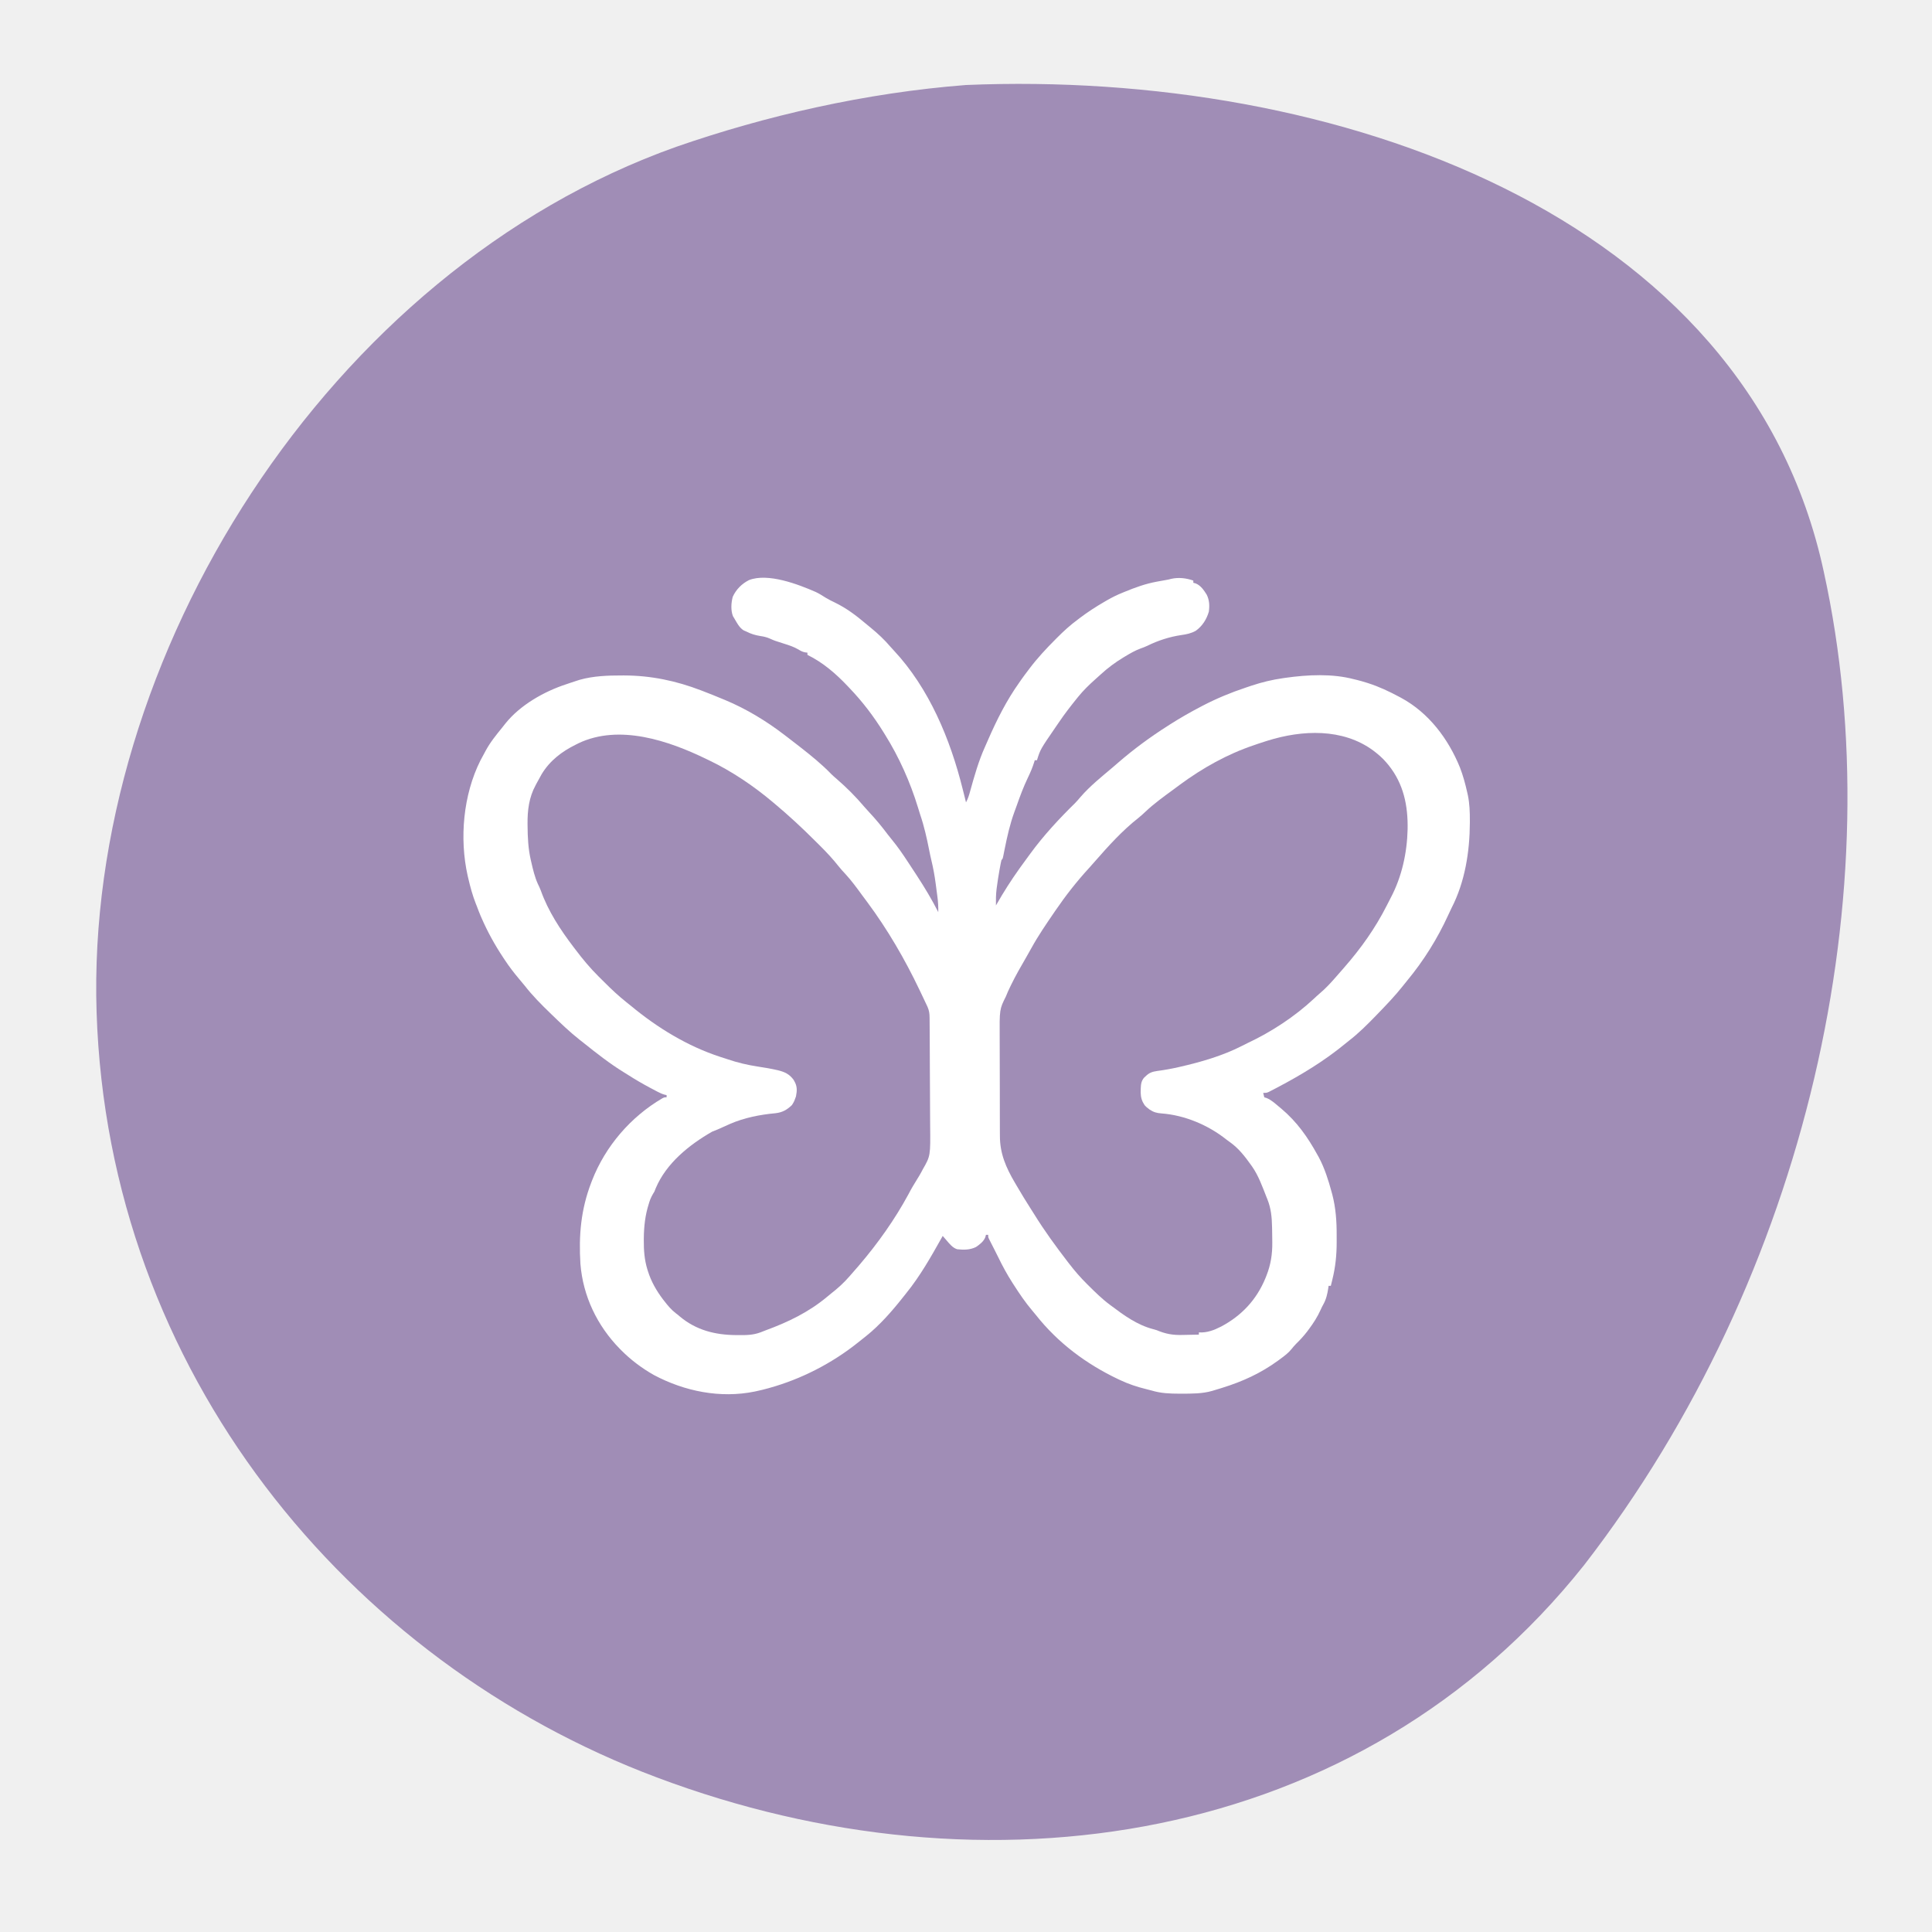
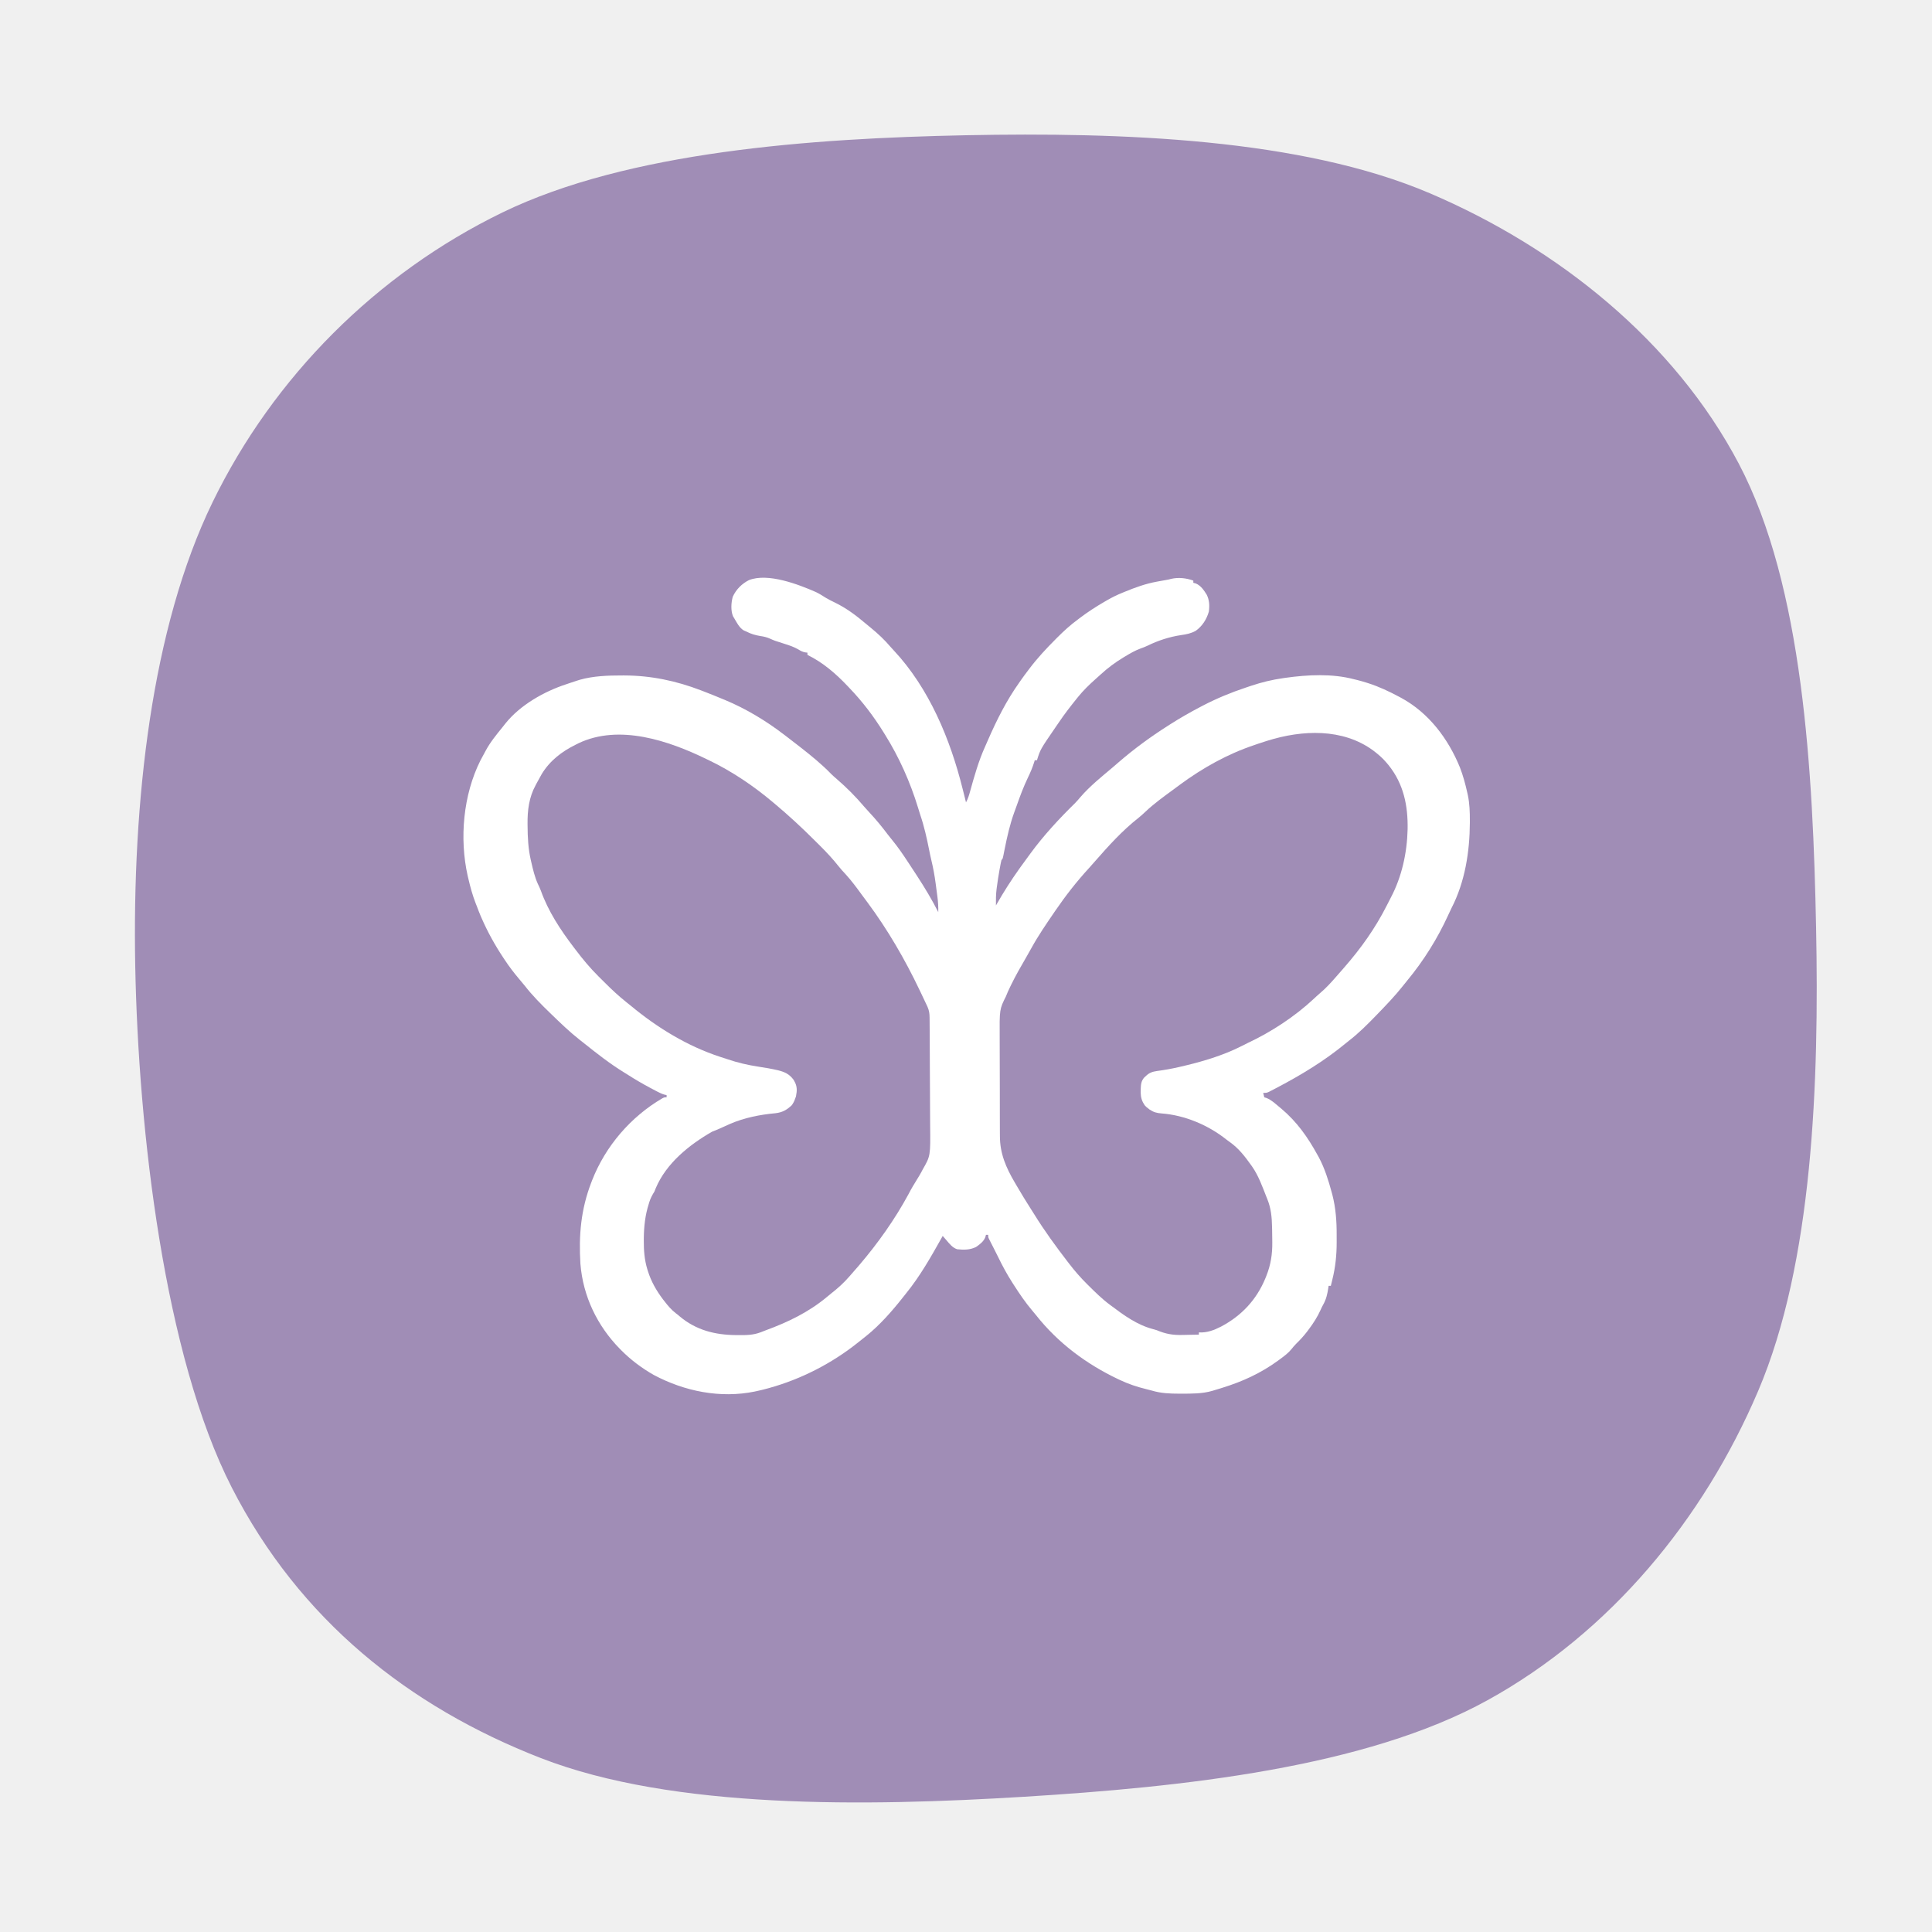
<svg xmlns="http://www.w3.org/2000/svg" viewBox="0 0 500 500">
-   <path d="M250,22 C345,18 452,55 472,148 C490,230 468,330 410,405 C352,478 255,492 170,460 C90,430 28,355 25,262 C22,170 85,70 175,38 C198,30 224,24 250,22 Z" fill="#A08DB6" />
+   <path d="M35,250 C34.2,207.5 39.2,162.5 55,130 C70.8,97.5 97.5,70.8 130,55 C162.5,39.2 210,35.8 250,35 C290,34.2 336.7,35.8 370,50 C403.3,64.2 433.3,88.3 450,120 C466.7,151.7 469.2,200 470,240 C470.8,280 469.2,326.7 455,360 C440.8,393.3 416.7,422.5 385,440 C353.3,457.5 305.8,462.5 265,465 C224.2,467.5 174.2,468.3 140,455 C105.8,441.7 77.5,419.2 60,385 C42.5,350.8 35.8,292.5 35,250 Z" fill="#A08DB6" />
  <g transform="translate(250,255) scale(0.28698) translate(-623.00,-628.00)">
    <path fill="#FFFFFF" d="M0 0 C3.106 1.475 5.989 3.301 8.887 5.141 C11.617 6.795 14.405 8.169 17.282 9.543 C27.462 14.499 36.341 21.133 44.944 28.436 C46.506 29.752 48.086 31.043 49.669 32.332 C56.148 37.65 61.992 43.131 67.415 49.521 C68.331 50.58 69.285 51.604 70.243 52.625 C102.255 86.866 121.265 132.842 132.407 177.668 C132.754 179.046 133.101 180.423 133.45 181.801 C134.111 184.421 134.763 187.043 135.407 189.668 C137.149 186.488 138.162 183.275 139.094 179.793 C142.886 166.155 146.787 152.256 152.651 139.346 C153.564 137.32 154.445 135.281 155.329 133.242 C163.232 115.165 171.954 97.784 183.407 81.668 C184.055 80.735 184.704 79.801 185.352 78.867 C187.306 76.084 189.346 73.373 191.407 70.668 C191.816 70.122 192.225 69.576 192.647 69.013 C199.812 59.528 207.774 51.008 216.157 42.605 C216.646 42.113 217.136 41.62 217.64 41.112 C223.588 35.14 229.601 29.662 236.407 24.668 C236.969 24.241 237.532 23.813 238.112 23.373 C245.222 17.981 252.628 13.209 260.344 8.73 C260.74 8.5 260.74 8.5 262.746 7.335 C267.2 4.795 271.647 2.567 276.407 0.668 C277.073 0.392 277.74 0.116 278.427 -0.168 C287.952 -4.091 297.263 -7.479 307.407 -9.332 C307.919 -9.428 308.431 -9.524 308.959 -9.623 C311.325 -10.067 313.693 -10.495 316.067 -10.902 C318.407 -11.332 318.407 -11.332 320.383 -11.875 C327.089 -13.39 334.002 -12.609 340.407 -10.332 C340.407 -9.672 340.407 -9.012 340.407 -8.332 C341.108 -8.146 341.809 -7.961 342.532 -7.769 C347.089 -5.931 349.914 -1.704 352.454 2.332 C354.92 7.24 355.141 12.281 354.407 17.668 C352.411 24.579 348.545 30.699 342.665 34.918 C338.412 37.318 334.266 38.143 329.465 38.816 C318.941 40.376 308.519 43.735 298.997 48.457 C296.899 49.438 294.883 50.213 292.704 50.973 C287.714 52.817 283.263 55.425 278.719 58.168 C278.283 58.431 277.846 58.693 277.396 58.964 C269.985 63.444 263.271 68.422 256.898 74.296 C255.347 75.723 253.774 77.122 252.196 78.519 C246.521 83.579 241.184 88.734 236.407 94.668 C235.996 95.177 235.585 95.687 235.161 96.211 C229.652 103.062 224.268 109.974 219.355 117.268 C218.261 118.883 217.15 120.486 216.04 122.09 C202.427 141.937 202.427 141.937 199.407 151.668 C198.747 151.668 198.087 151.668 197.407 151.668 C197.339 151.906 197.339 151.906 196.997 153.109 C195.443 158.16 193.452 162.793 191.157 167.543 C187.295 175.607 184.199 183.884 181.239 192.315 C180.46 194.516 179.655 196.706 178.844 198.894 C174.99 209.573 172.564 220.432 170.322 231.539 C170.262 231.837 170.262 231.837 169.955 233.347 C169.727 234.479 169.502 235.612 169.282 236.745 C168.517 240.558 168.517 240.558 167.407 241.668 C167.137 242.669 166.918 243.685 166.723 244.703 C166.601 245.34 166.479 245.977 166.353 246.633 C166.226 247.325 166.1 248.017 165.969 248.731 C165.838 249.443 165.707 250.155 165.571 250.889 C164.664 255.946 163.88 261.011 163.219 266.106 C163.136 266.73 163.052 267.355 162.966 267.998 C162.366 272.897 162.324 277.737 162.407 282.668 C162.652 282.237 162.897 281.806 163.15 281.361 C169.404 270.421 176.093 259.929 183.407 249.668 C183.775 249.15 184.144 248.632 184.524 248.099 C186.467 245.38 188.435 242.681 190.425 239.997 C191.45 238.61 192.464 237.215 193.477 235.82 C205.433 219.481 219.298 204.535 233.739 190.371 C235.453 188.621 237.019 186.794 238.594 184.918 C247.192 174.958 257.695 166.581 267.714 158.107 C269.312 156.748 270.897 155.375 272.477 153.996 C286.555 141.778 301.677 130.661 317.407 120.668 C318.073 120.241 318.739 119.814 319.425 119.374 C328.508 113.58 337.797 108.274 347.344 103.293 C347.817 103.046 348.289 102.799 348.776 102.544 C361.43 95.952 374.286 90.646 387.825 86.133 C389.405 85.606 390.984 85.074 392.563 84.541 C402.064 81.356 411.483 79.078 421.407 77.668 C422.044 77.575 422.681 77.482 423.337 77.386 C443.491 74.548 465.588 73.41 485.407 78.668 C486.366 78.896 487.325 79.124 488.313 79.359 C491.044 80.046 493.72 80.826 496.407 81.668 C496.665 81.749 496.665 81.749 497.974 82.159 C507.948 85.344 517.19 89.725 526.407 94.668 C526.902 94.932 527.397 95.197 527.907 95.469 C552.765 108.948 570.351 132.417 580.833 158.192 C583.662 165.472 585.701 173.054 587.407 180.668 C587.598 181.507 587.79 182.346 587.987 183.211 C589.568 190.874 589.807 198.366 589.782 206.168 C589.781 206.504 589.781 206.504 589.779 208.201 C589.668 234.219 585.342 261.522 573.308 284.863 C572.218 287.046 571.207 289.26 570.196 291.481 C560.492 312.652 548.159 332.401 533.301 350.375 C532.005 351.943 530.734 353.516 529.481 355.117 C522.359 364.142 514.391 372.411 506.407 380.668 C506.058 381.029 505.708 381.39 505.348 381.763 C497.479 389.889 489.591 397.807 480.623 404.721 C479.448 405.636 478.296 406.581 477.145 407.527 C458.307 423.007 437.902 435.329 416.407 446.668 C415.946 446.912 415.485 447.156 415.011 447.407 C413.65 448.123 412.286 448.829 410.918 449.531 C410.123 449.943 409.327 450.354 408.507 450.779 C406.407 451.668 406.407 451.668 403.407 451.668 C403.737 452.988 404.067 454.308 404.407 455.668 C405.064 455.866 405.722 456.065 406.399 456.269 C410.665 457.987 414.034 461.13 417.532 464.043 C418.284 464.668 419.037 465.293 419.812 465.937 C433.928 477.856 443.573 491.581 452.407 507.668 C452.797 508.364 453.188 509.06 453.59 509.777 C458.832 519.608 462.262 530.515 465.157 541.231 C465.355 541.948 465.554 542.666 465.758 543.405 C468.886 555.488 469.743 567.693 469.668 580.13 C469.657 582.233 469.668 584.336 469.68 586.439 C469.692 597.85 468.567 608.958 465.782 620.043 C465.715 620.321 465.715 620.321 465.375 621.731 C465.058 623.044 464.733 624.356 464.407 625.668 C463.747 625.668 463.087 625.668 462.407 625.668 C462.309 626.369 462.211 627.071 462.11 627.793 C461.259 633.192 460.268 637.716 457.579 642.539 C456.407 644.668 456.407 644.668 455.235 647.266 C452.33 653.704 448.699 659.323 444.469 664.981 C443.979 665.638 443.49 666.295 442.985 666.973 C439.933 670.958 436.657 674.512 433.055 678.004 C431.555 679.519 430.243 681.066 428.93 682.742 C426.078 686.245 422.657 688.819 419.032 691.481 C418.331 691.998 417.631 692.516 416.909 693.049 C401.221 704.475 384.875 711.949 366.407 717.668 C365.787 717.862 365.167 718.055 364.529 718.255 C362.7 718.821 360.867 719.373 359.032 719.918 C358.497 720.081 357.963 720.244 357.413 720.413 C348.402 723.008 339.019 722.908 329.719 722.918 C329.408 722.918 329.408 722.918 327.832 722.921 C319.284 722.912 311.227 722.611 302.987 720.13 C301.226 719.615 299.453 719.182 297.668 718.754 C289.558 716.778 281.958 714.22 274.407 710.668 C274.105 710.526 274.105 710.526 272.576 709.809 C243.822 696.162 218.291 677.093 198.495 652.025 C197.419 650.683 196.316 649.368 195.2 648.059 C188.944 640.684 183.619 632.805 178.407 624.668 C178.224 624.385 178.224 624.385 177.3 622.956 C172.44 615.406 168.253 607.66 164.344 599.582 C163.313 597.476 162.255 595.386 161.192 593.297 C160.822 592.568 160.452 591.838 160.071 591.087 C159.348 589.664 158.623 588.242 157.895 586.821 C157.57 586.178 157.245 585.534 156.911 584.871 C156.62 584.3 156.329 583.73 156.03 583.142 C155.407 581.668 155.407 581.668 155.407 579.668 C154.747 579.668 154.087 579.668 153.407 579.668 C153.221 580.369 153.036 581.071 152.844 581.793 C151.266 585.749 147.843 588.32 144.407 590.668 C138.872 593.371 133.396 593.304 127.407 592.668 C123.132 591.255 120.615 587.83 117.739 584.512 C117.113 583.792 116.488 583.072 115.844 582.33 C115.369 581.782 114.895 581.233 114.407 580.668 C114.256 580.936 114.256 580.936 113.496 582.294 C103.801 599.549 94.059 616.827 81.56 632.243 C80.452 633.612 79.363 634.993 78.278 636.379 C68.588 648.623 57.678 661.074 45.469 670.856 C45.01 671.224 44.551 671.593 44.078 671.973 C43.068 672.779 42.054 673.582 41.039 674.382 C39.917 675.266 38.799 676.155 37.685 677.048 C14.566 695.495 -13.094 709.731 -41.593 717.668 C-42.089 717.808 -42.585 717.949 -43.095 718.093 C-46.572 719.065 -50.063 719.915 -53.593 720.668 C-54.083 720.774 -54.572 720.88 -55.076 720.989 C-86.136 727.36 -118.444 720.797 -146.093 706.082 C-156.819 700.017 -166.92 692.435 -175.593 683.668 C-175.996 683.263 -176.398 682.858 -176.812 682.44 C-197.173 661.644 -209.97 635.047 -212.308 605.887 C-213.894 580.193 -211.904 556.928 -202.593 532.668 C-202.332 531.984 -202.07 531.3 -201.801 530.595 C-189.719 499.678 -166.979 473.252 -138.378 456.523 C-136.593 455.668 -136.593 455.668 -134.593 455.668 C-134.593 455.008 -134.593 454.348 -134.593 453.668 C-134.881 453.606 -134.881 453.606 -136.338 453.293 C-138.66 452.65 -140.551 451.781 -142.683 450.664 C-143.461 450.257 -144.239 449.85 -145.041 449.431 C-145.862 448.993 -146.684 448.556 -147.531 448.106 C-148.38 447.656 -149.228 447.206 -150.103 446.743 C-156.618 443.259 -162.949 439.561 -169.168 435.575 C-170.538 434.703 -171.918 433.851 -173.304 433.004 C-185.864 425.274 -197.508 416.125 -209.015 406.926 C-210.442 405.789 -211.877 404.663 -213.316 403.539 C-222.247 396.488 -230.421 388.57 -238.593 380.668 C-238.774 380.493 -238.774 380.493 -239.688 379.61 C-247.779 371.774 -255.606 363.91 -262.525 355.014 C-264.108 353.019 -265.762 351.087 -267.412 349.147 C-272.161 343.543 -276.555 337.811 -280.593 331.668 C-281.029 331.015 -281.465 330.361 -281.914 329.688 C-289.585 318.135 -296.06 306.385 -301.593 293.668 C-301.82 293.149 -302.046 292.63 -302.279 292.096 C-303.473 289.317 -304.546 286.505 -305.593 283.668 C-305.982 282.69 -306.371 281.712 -306.761 280.734 C-309.572 273.502 -311.583 266.16 -313.343 258.606 C-313.449 258.163 -313.449 258.163 -313.982 255.923 C-321.543 222.107 -318.009 182.9 -302.531 151.981 C-301.252 149.523 -299.933 147.092 -298.593 144.668 C-298.342 144.199 -298.092 143.73 -297.834 143.247 C-293.72 135.573 -288.288 128.905 -282.812 122.173 C-281.839 120.972 -280.885 119.756 -279.937 118.535 C-266.634 101.906 -245.08 89.708 -225.149 83.179 C-223.758 82.722 -222.375 82.245 -220.992 81.766 C-218.868 81.032 -216.738 80.336 -214.593 79.668 C-214.303 79.576 -214.303 79.576 -212.832 79.113 C-200.665 75.682 -187.535 75.223 -174.968 75.231 C-174.267 75.23 -173.566 75.23 -172.844 75.229 C-148.706 75.308 -126.065 80.043 -103.593 88.668 C-103.123 88.848 -102.653 89.028 -102.168 89.213 C-95.937 91.603 -89.749 94.089 -83.593 96.668 C-83.296 96.79 -83.296 96.79 -81.794 97.406 C-62.957 105.249 -44.758 116.243 -28.593 128.668 C-27.526 129.479 -26.458 130.291 -25.39 131.102 C-22.108 133.603 -18.847 136.13 -15.593 138.668 C-15.157 139.008 -14.72 139.348 -14.27 139.698 C-4.504 147.327 5.258 155.197 13.868 164.125 C15.478 165.739 17.165 167.197 18.907 168.668 C27.743 176.294 36.161 184.741 43.684 193.668 C45.063 195.268 46.466 196.816 47.911 198.356 C54.05 204.902 59.641 211.679 65.017 218.862 C66.38 220.634 67.787 222.366 69.201 224.097 C73.898 229.864 78.074 235.893 82.157 242.106 C82.854 243.16 83.551 244.215 84.249 245.269 C86.312 248.395 88.362 251.53 90.407 254.668 C90.706 255.126 91.005 255.584 91.313 256.056 C98.225 266.659 104.671 277.381 110.407 288.668 C110.504 283.999 110.261 279.505 109.637 274.879 C109.596 274.566 109.596 274.566 109.39 272.985 C109.216 271.668 109.04 270.352 108.862 269.037 C108.598 267.07 108.345 265.101 108.092 263.133 C107.141 255.899 105.87 248.847 104.145 241.759 C103.416 238.757 102.791 235.742 102.196 232.711 C100.041 221.837 97.679 211.207 94.082 200.701 C93.364 198.54 92.711 196.366 92.063 194.184 C85.165 171.531 74.981 148.75 62.407 128.668 C61.985 127.984 61.563 127.301 61.128 126.596 C52.144 112.108 42.192 98.977 30.407 86.668 C29.876 86.104 29.345 85.541 28.797 84.96 C18.118 73.663 6.459 63.561 -7.593 56.668 C-7.593 56.008 -7.593 55.348 -7.593 54.668 C-8.274 54.586 -8.954 54.503 -9.656 54.418 C-12.015 53.956 -13.683 53.085 -15.714 51.812 C-19.818 49.413 -24.071 48.013 -28.593 46.605 C-37.291 43.855 -37.291 43.855 -41.312 42.047 C-44.216 40.759 -46.933 40.114 -50.093 39.668 C-54.67 38.909 -58.48 37.784 -62.593 35.668 C-63.439 35.297 -64.284 34.925 -65.156 34.543 C-69.064 32.123 -71.314 27.525 -73.593 23.668 C-73.783 23.355 -73.783 23.355 -74.746 21.773 C-76.825 16.609 -76.399 9.613 -74.941 4.285 C-71.911 -2.347 -66.766 -7.504 -60.281 -10.77 C-43.169 -17.43 -15.988 -7 0 0 Z " transform="translate(487.5933,273.332)" />
    <path fill="#A08DB6" d="M0 0 C4.291 3.27 8.292 6.595 11.77 10.742 C12.401 11.482 13.031 12.222 13.68 12.984 C27.461 30.047 31.411 49.788 31.02 71.081 C30.518 92.28 25.808 113.886 15.826 132.739 C14.588 135.087 13.395 137.455 12.2 139.824 C1.709 160.488 -11.002 178.32 -26.23 195.742 C-26.898 196.512 -27.566 197.283 -28.234 198.054 C-29.889 199.959 -31.558 201.851 -33.23 203.742 C-33.4 203.937 -33.4 203.937 -34.263 204.928 C-38.648 209.96 -43.057 214.69 -48.179 218.996 C-49.951 220.504 -51.642 222.069 -53.331 223.668 C-70.803 239.996 -91.81 253.74 -113.387 263.862 C-115.112 264.686 -116.808 265.55 -118.503 266.433 C-135.854 275.282 -155.36 280.918 -174.292 285.242 C-174.549 285.301 -174.549 285.301 -175.851 285.599 C-182.165 287.026 -188.484 288.165 -194.902 289.004 C-199.194 289.603 -202.187 290.647 -205.23 293.742 C-205.434 293.923 -205.434 293.923 -206.468 294.843 C-209.169 297.87 -209.502 300.954 -209.644 304.869 C-209.652 305.487 -209.659 306.105 -209.667 306.742 C-209.677 307.335 -209.688 307.929 -209.698 308.54 C-209.613 312.86 -208.619 316.128 -206.23 319.742 C-204.765 321.351 -204.765 321.351 -203.292 322.492 C-202.809 322.878 -202.325 323.265 -201.827 323.664 C-198.13 326.158 -195.293 326.95 -190.901 327.272 C-170.013 328.833 -148.84 337.751 -132.477 350.768 C-131.249 351.727 -129.994 352.631 -128.722 353.531 C-121.113 359.046 -115.659 366.137 -110.23 373.742 C-109.921 374.172 -109.611 374.602 -109.293 375.045 C-103.431 383.404 -99.963 393.313 -96.23 402.742 C-95.989 403.333 -95.749 403.924 -95.501 404.534 C-92.136 412.891 -91.39 420.829 -91.23 429.742 C-91.209 430.678 -91.189 431.613 -91.168 432.578 C-91.114 435.19 -91.079 437.802 -91.056 440.414 C-91.047 441.447 -91.035 442.479 -91.021 443.512 C-90.89 454.066 -92.392 463.732 -96.292 473.554 C-96.596 474.322 -96.9 475.09 -97.213 475.881 C-105.199 495.255 -118.611 509.587 -137.009 519.396 C-143.477 522.7 -149.875 525.201 -157.23 524.742 C-157.23 525.402 -157.23 526.062 -157.23 526.742 C-160.874 526.842 -164.516 526.914 -168.161 526.961 C-169.396 526.981 -170.63 527.008 -171.864 527.043 C-180.667 527.287 -187.111 526.169 -195.23 522.742 C-196.364 522.388 -197.505 522.055 -198.655 521.757 C-212.892 517.981 -224.598 509.509 -236.23 500.742 C-236.684 500.406 -237.137 500.071 -237.605 499.726 C-244.598 494.524 -250.744 488.432 -256.917 482.304 C-257.319 481.908 -257.721 481.511 -258.136 481.102 C-263.978 475.319 -269.223 469.259 -274.23 462.742 C-274.732 462.093 -275.235 461.444 -275.753 460.776 C-286.266 447.111 -296.53 433.025 -305.604 418.356 C-306.923 416.226 -308.27 414.114 -309.625 412.007 C-313.374 406.171 -316.965 400.252 -320.465 394.262 C-321.356 392.739 -322.256 391.221 -323.156 389.703 C-331.136 376.136 -336.697 363.474 -336.65 347.446 C-336.657 346.245 -336.666 345.045 -336.675 343.844 C-336.697 340.613 -336.7 337.381 -336.699 334.15 C-336.699 331.436 -336.707 328.723 -336.715 326.01 C-336.735 319.599 -336.738 313.189 -336.731 306.778 C-336.724 300.201 -336.747 293.625 -336.784 287.048 C-336.815 281.369 -336.826 275.691 -336.822 270.012 C-336.82 266.635 -336.825 263.258 -336.85 259.881 C-337.03 233.328 -337.03 233.328 -331.23 221.742 C-330.63 220.319 -330.034 218.893 -329.449 217.464 C-328.885 216.24 -328.312 215.02 -327.73 213.804 C-327.567 213.461 -327.567 213.461 -326.743 211.725 C-322.42 202.816 -317.441 194.253 -312.493 185.681 C-311.005 183.102 -309.54 180.513 -308.109 177.902 C-302.155 167.086 -295.189 156.926 -288.23 146.742 C-287.703 145.968 -287.176 145.195 -286.634 144.398 C-277.367 130.846 -267.31 117.975 -256.195 105.886 C-254.4 103.928 -252.653 101.939 -250.917 99.929 C-238.814 86.081 -226.287 72.218 -211.804 60.824 C-209.62 59.093 -207.593 57.244 -205.572 55.327 C-197.85 48.022 -189.275 41.815 -180.706 35.555 C-178.484 33.932 -176.279 32.286 -174.073 30.64 C-153.921 15.801 -131.465 3.201 -107.709 -4.76 C-106.464 -5.179 -105.225 -5.615 -103.987 -6.055 C-101.748 -6.839 -99.496 -7.556 -97.23 -8.258 C-96.627 -8.449 -96.025 -8.64 -95.404 -8.837 C-64.021 -18.66 -27.485 -20.255 0 0 Z " transform="translate(990.2297,416.2583)" />
    <path fill="#A08DB6" d="M0 0 C0.75 0.357 1.499 0.715 2.272 1.083 C22.861 10.97 42.568 24.265 60 39 C60.285 39.238 60.285 39.238 61.725 40.442 C74.172 50.867 86.041 61.854 97.519 73.334 C99.192 75.004 100.872 76.666 102.553 78.328 C108.415 84.16 113.946 90.093 119.061 96.593 C121.025 99.078 123.147 101.376 125.312 103.688 C130.829 109.699 135.605 116.266 140.417 122.844 C141.976 124.967 143.551 127.078 145.129 129.188 C163.306 153.685 178.879 180.476 192 208 C192.358 208.749 192.717 209.497 193.086 210.268 C194.882 214.023 196.667 217.782 198.434 221.551 C198.713 222.145 198.992 222.74 199.279 223.353 C200.755 226.726 201.133 229.36 201.161 233.081 C201.163 233.337 201.163 233.337 201.176 234.629 C201.192 236.339 201.2 238.05 201.209 239.761 C201.218 240.988 201.228 242.215 201.238 243.443 C201.27 247.477 201.29 251.512 201.309 255.547 C201.312 256.235 201.315 256.924 201.319 257.633 C201.349 264.137 201.376 270.641 201.393 277.145 C201.415 285.435 201.457 293.724 201.526 302.014 C201.574 307.857 201.598 313.7 201.605 319.543 C201.61 323.025 201.625 326.505 201.665 329.986 C201.971 357.837 201.971 357.837 195 370 C194.538 370.873 194.076 371.747 193.6 372.647 C192.471 374.735 191.262 376.74 190 378.75 C189.121 380.195 188.243 381.64 187.367 383.086 C186.954 383.762 186.542 384.439 186.116 385.136 C184.696 387.508 183.407 389.925 182.125 392.375 C169.94 414.918 154.622 436.528 138 456 C137.641 456.423 137.282 456.845 136.913 457.281 C135.513 458.923 134.097 460.546 132.656 462.152 C131.406 463.547 130.183 464.953 128.969 466.379 C123.903 472.26 118.452 477.183 112.334 481.947 C111.093 482.927 109.881 483.931 108.676 484.953 C92.059 498.834 73.332 507.812 53.136 515.211 C51.725 515.732 50.324 516.279 48.935 516.854 C42.156 519.47 35.664 519.513 28.5 519.438 C28.191 519.436 28.191 519.436 26.628 519.427 C7.723 519.278 -9.304 515.004 -24.062 502.66 C-24.702 502.112 -25.341 501.565 -26 501 C-26.578 500.566 -27.155 500.131 -27.75 499.684 C-31.818 496.529 -34.923 492.793 -38.062 488.75 C-38.262 488.494 -38.262 488.494 -39.273 487.197 C-45.24 479.3 -49.901 471.153 -52.875 461.688 C-53.025 461.211 -53.175 460.734 -53.33 460.243 C-56.006 451.469 -56.625 442.952 -56.562 433.812 C-56.559 433.21 -56.556 432.607 -56.552 431.987 C-56.437 421.478 -55.307 411.108 -52.062 401.062 C-51.906 400.538 -51.749 400.014 -51.588 399.475 C-50.484 395.953 -48.955 393.125 -47 390 C-46.556 388.97 -46.136 387.928 -45.75 386.875 C-36.268 364.428 -15.572 347.793 5 336 C6.657 335.31 8.326 334.647 10 334 C11.398 333.38 12.794 332.755 14.188 332.125 C14.979 331.776 15.771 331.426 16.586 331.066 C18.097 330.399 19.603 329.721 21.102 329.027 C33.962 323.415 48.287 320.605 62.201 319.34 C68.391 318.619 72.516 316.342 77 312 C78.345 310.06 79.255 308.235 80 306 C80.227 305.381 80.454 304.762 80.688 304.125 C80.739 303.774 80.739 303.774 81 302 C81.088 301.437 81.175 300.873 81.266 300.293 C81.645 295.918 80.815 293.027 78.562 289.25 C74.686 284.028 70.631 282.159 64.418 280.604 C58.528 279.228 52.572 278.23 46.594 277.324 C36.992 275.855 27.99 273.753 18.796 270.61 C16.677 269.89 14.546 269.212 12.411 268.543 C-17.291 258.836 -44.27 242.33 -68.233 222.45 C-69.601 221.328 -70.978 220.227 -72.368 219.133 C-79.462 213.51 -85.948 207.393 -92.334 200.982 C-93.99 199.323 -95.658 197.678 -97.328 196.033 C-104.904 188.502 -111.585 180.534 -118 172 C-118.621 171.187 -119.243 170.375 -119.866 169.564 C-131.8 153.886 -142.829 137.127 -149.449 118.478 C-150.215 116.423 -151.167 114.472 -152.125 112.5 C-154.927 106.256 -156.477 99.649 -158 93 C-158.154 92.35 -158.308 91.7 -158.466 91.03 C-160.799 80.811 -161.309 70.689 -161.375 60.25 C-161.383 59.647 -161.391 59.043 -161.399 58.422 C-161.522 46.293 -160.08 34.477 -154.188 23.688 C-154.01 23.351 -154.01 23.351 -153.11 21.645 C-152.096 19.75 -151.055 17.873 -150 16 C-149.527 15.145 -149.054 14.291 -148.566 13.41 C-141.216 1.348 -130.481 -6.85 -118 -13 C-117.175 -13.419 -116.35 -13.838 -115.5 -14.27 C-78.734 -31.799 -34.136 -16.637 0 0 Z " transform="translate(389,424)" />
  </g>
</svg>
